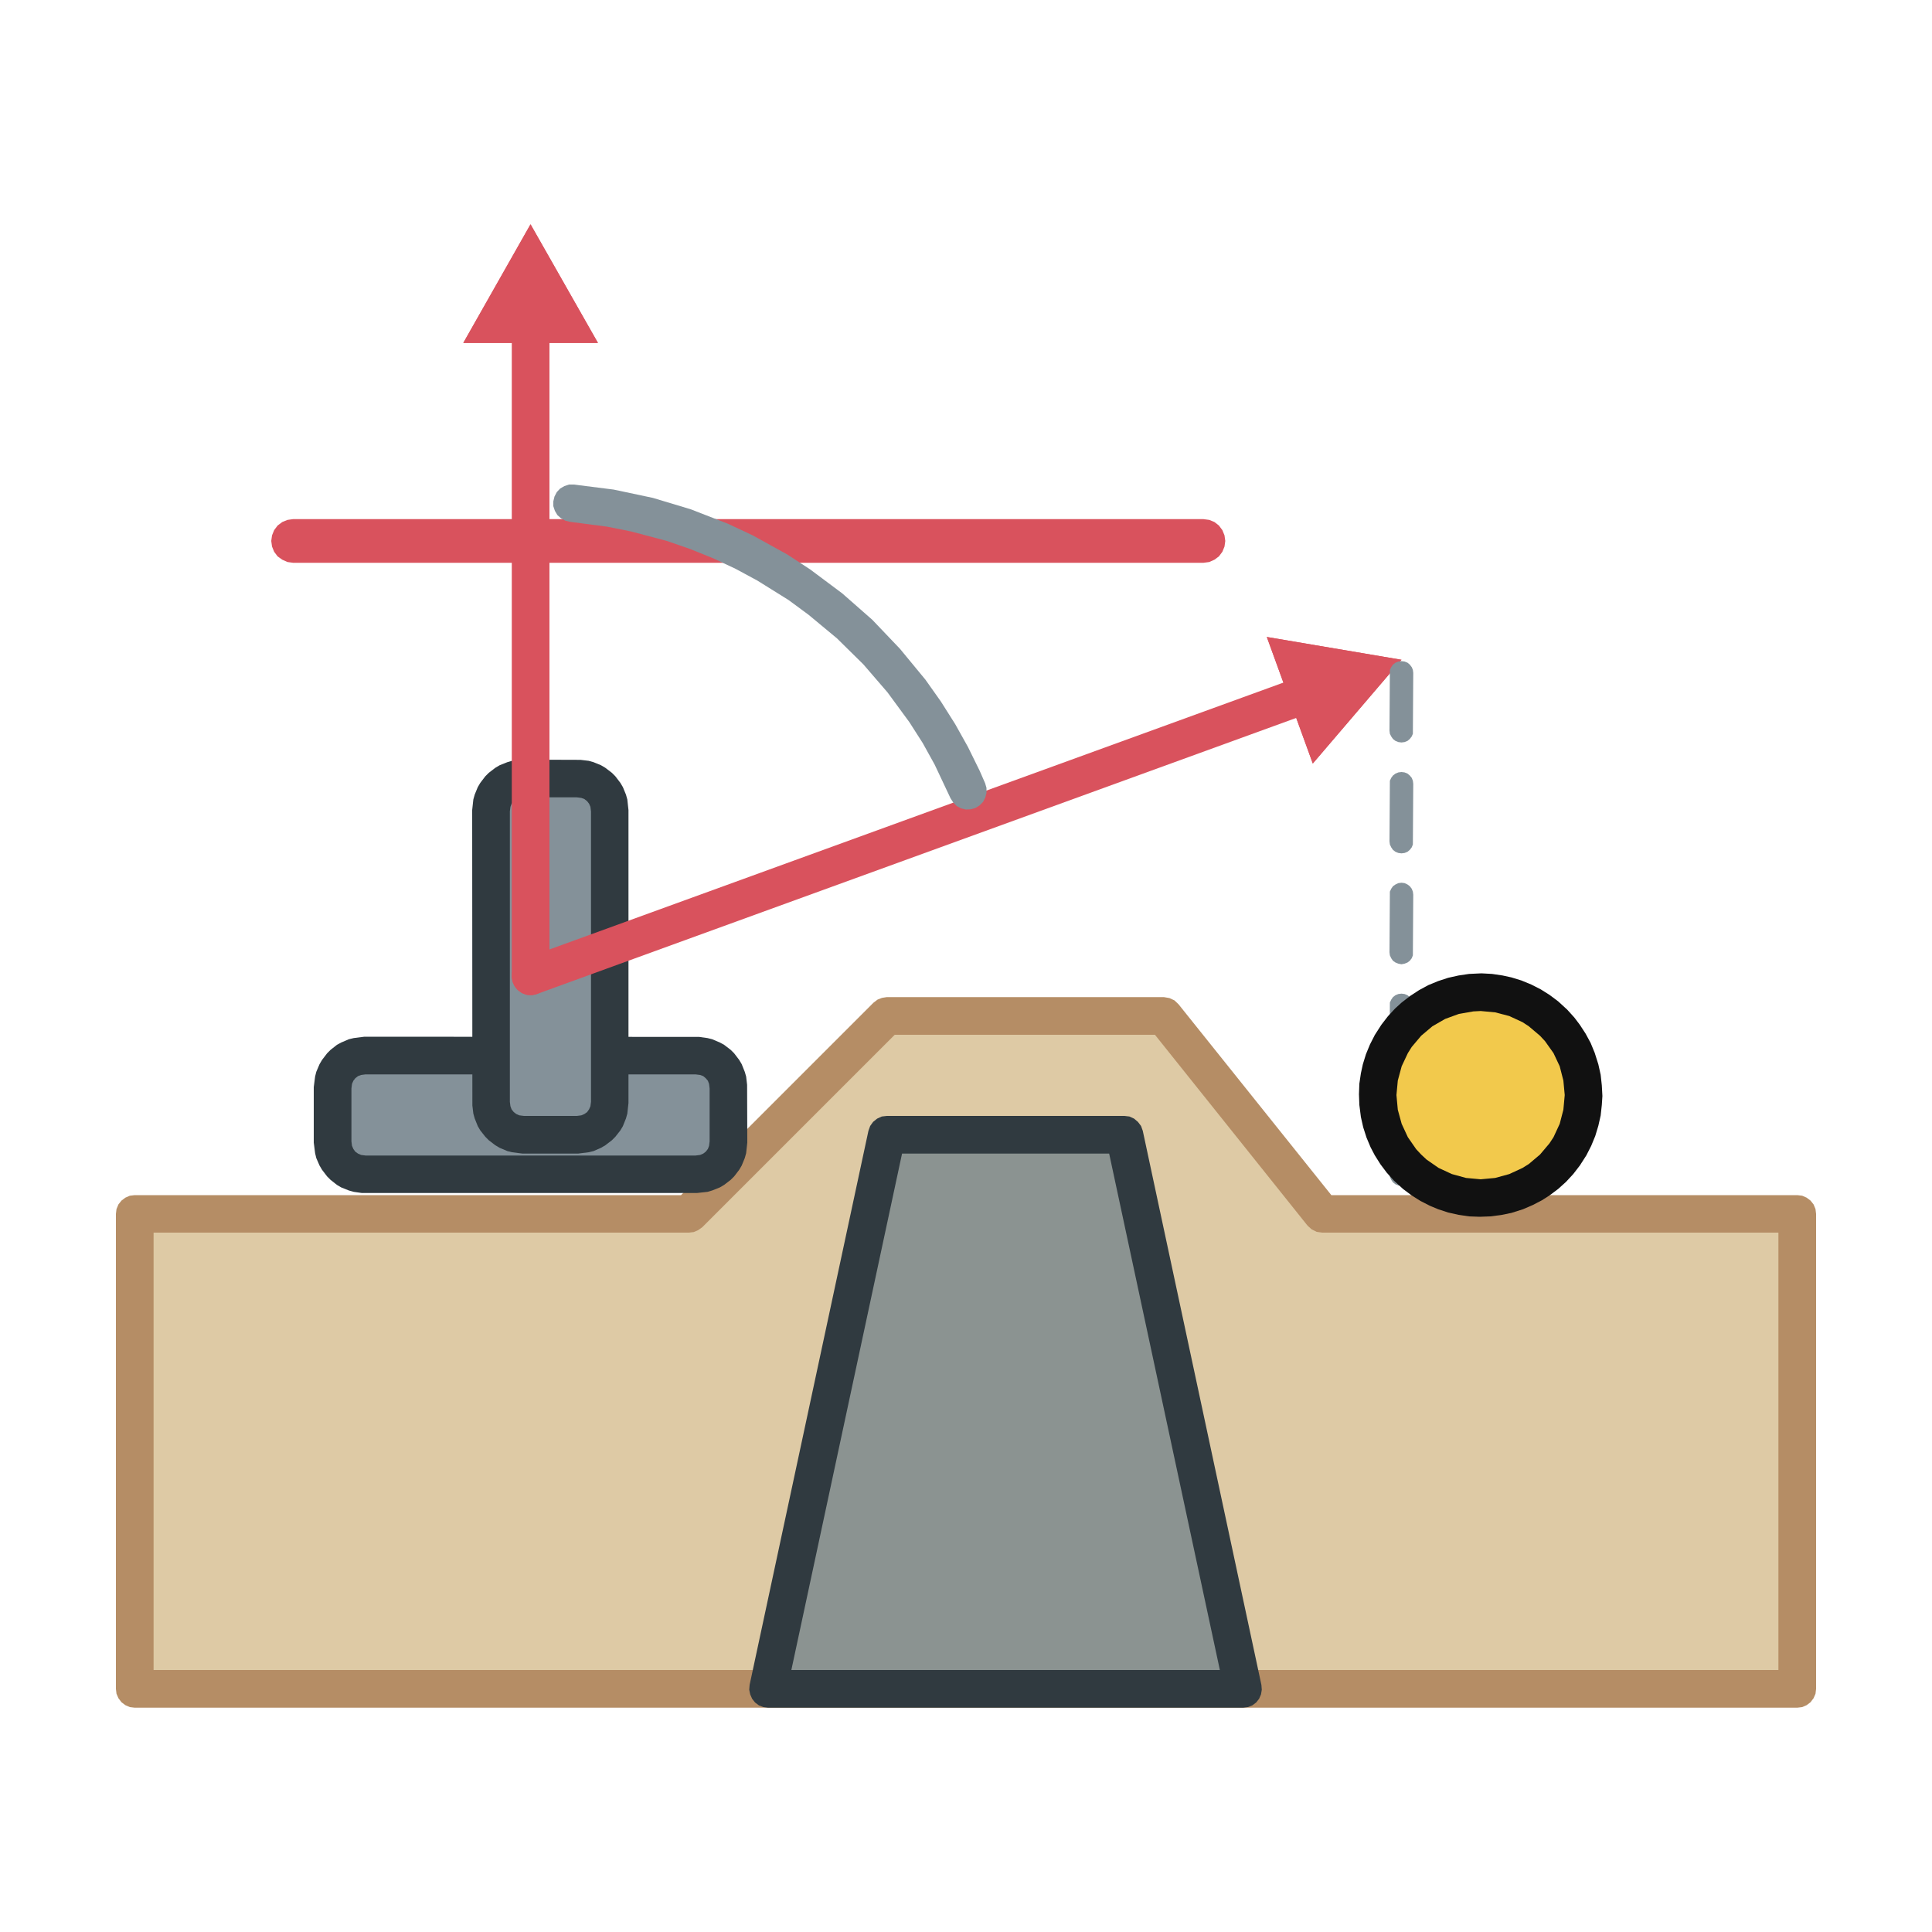
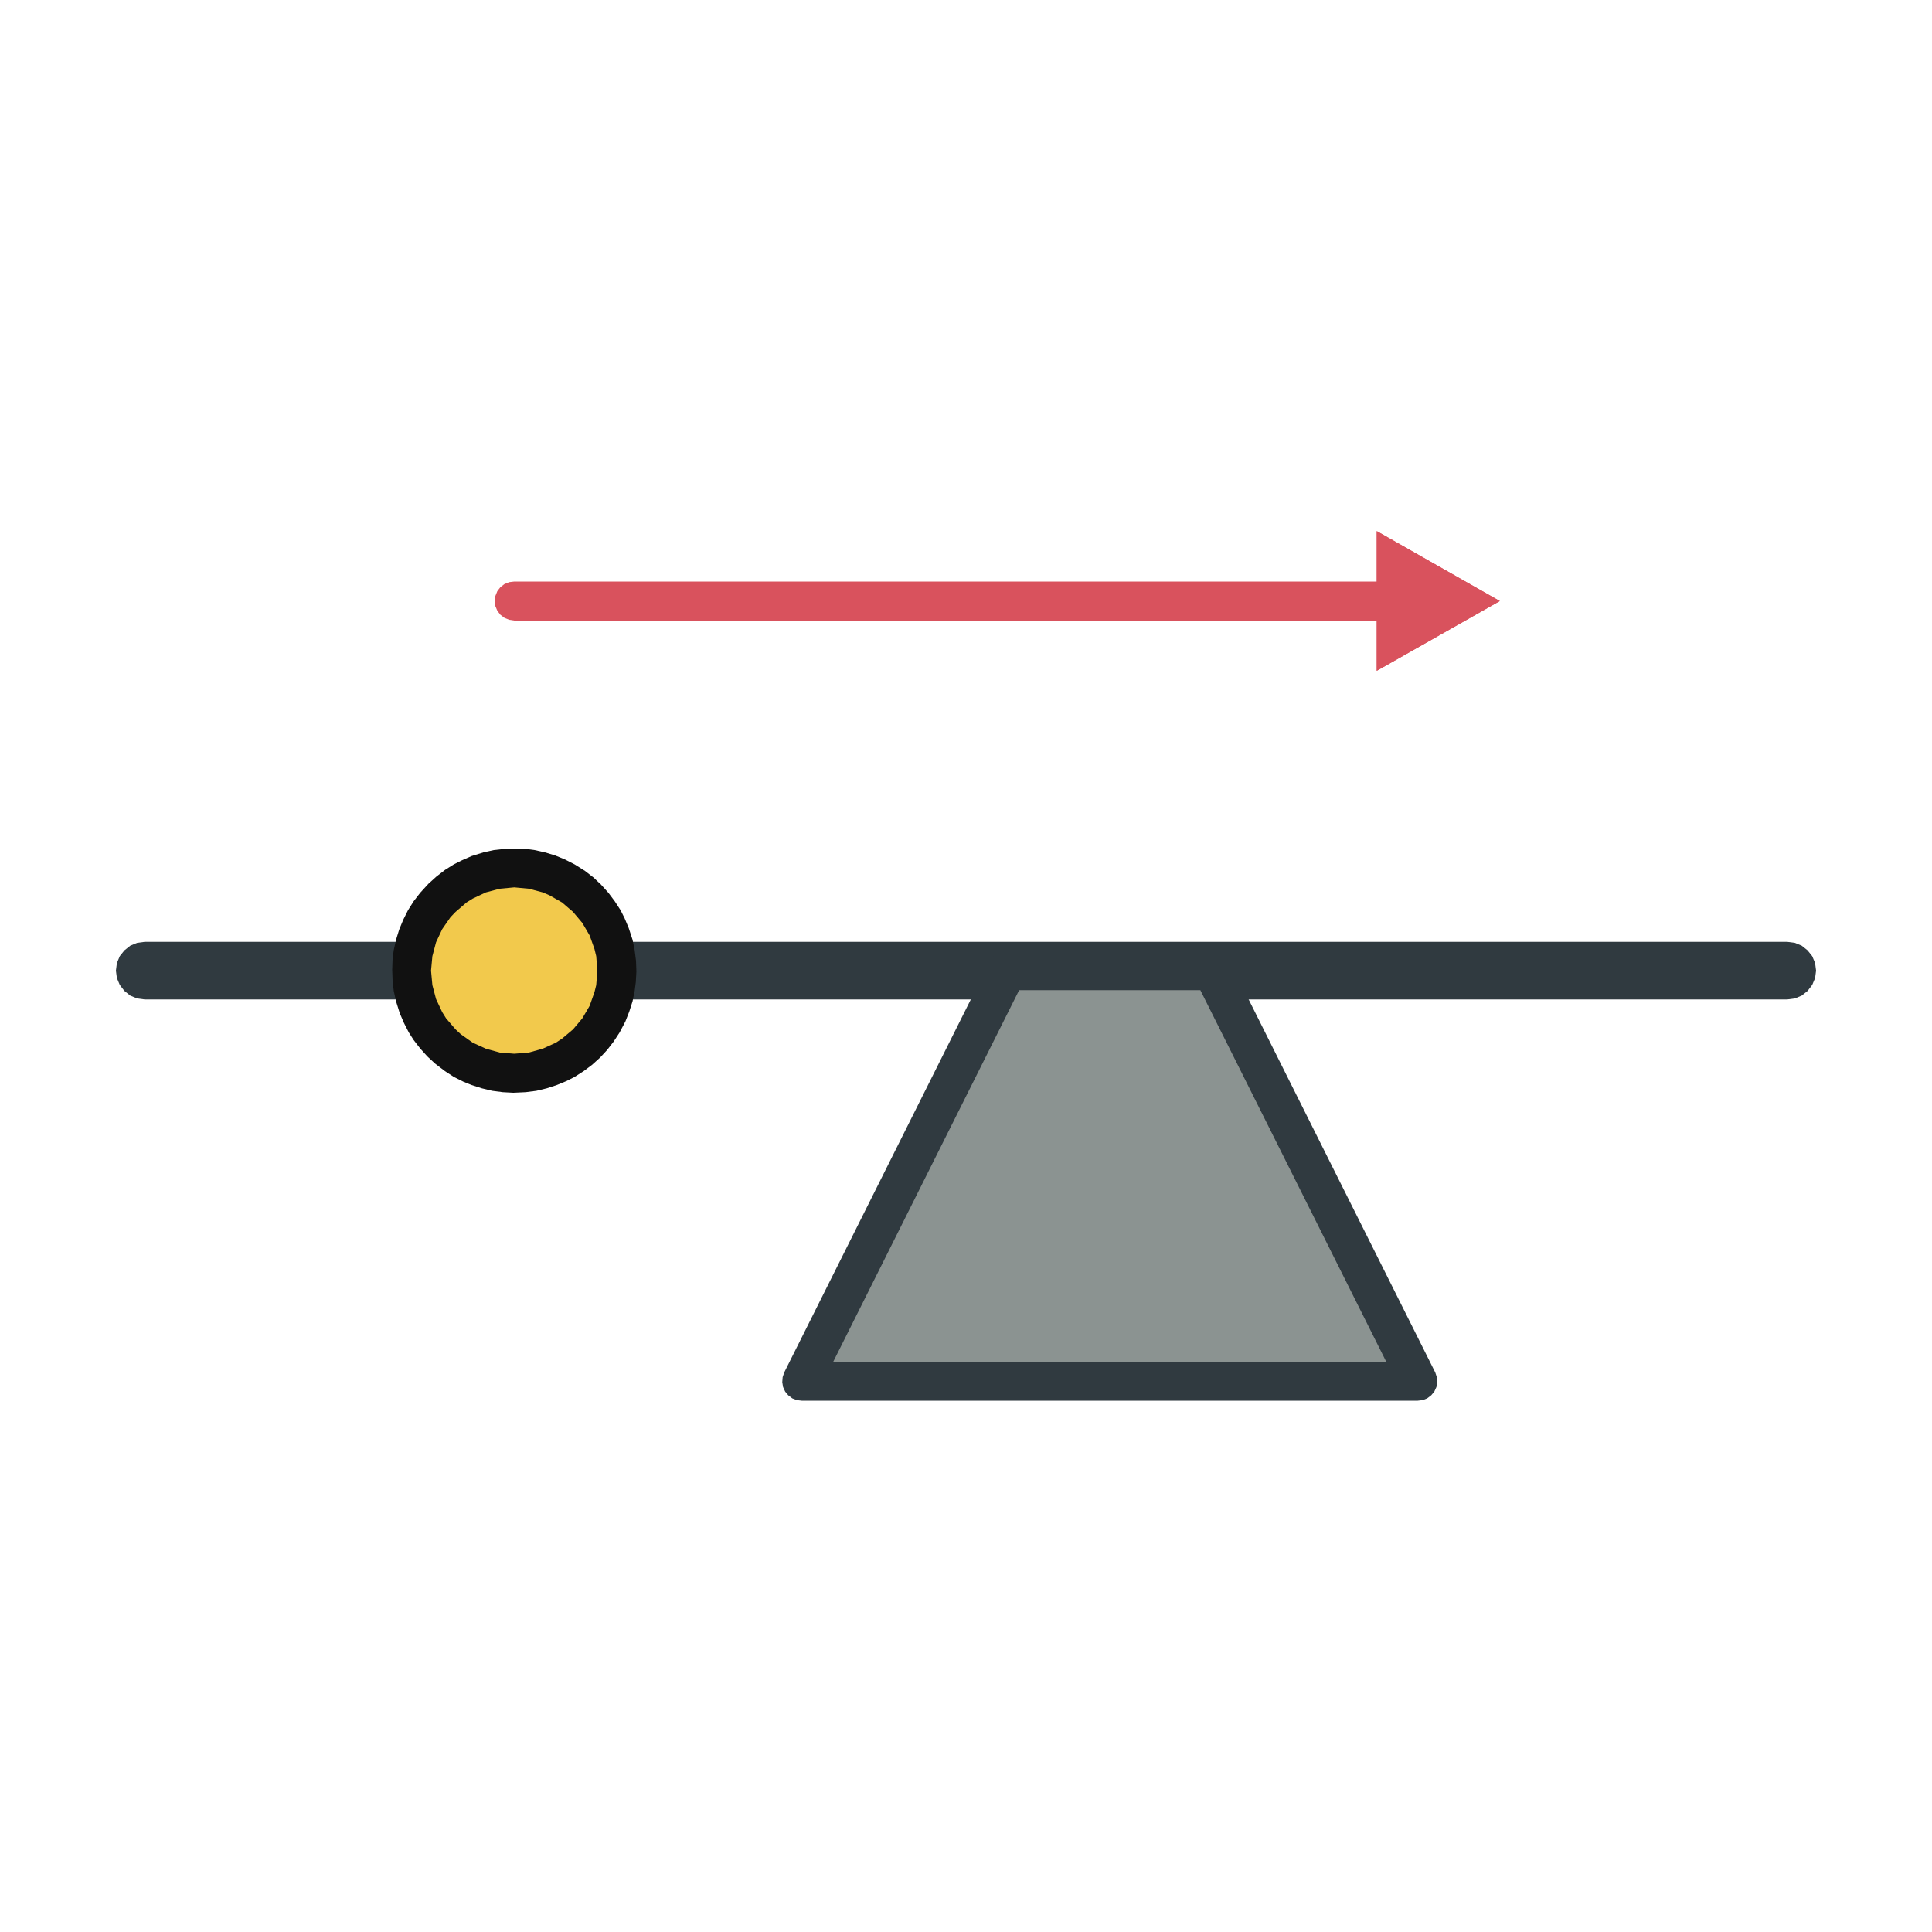
<svg xmlns="http://www.w3.org/2000/svg" viewBox="0 0 1000 1000" role="img" aria-labelledby="title desc">
-   <path fill="#DECAA5" d="M69.7 628.3 L356.6 628.3 L459.0 525.9 L602.4 525.9 L684.4 628.3 L930.3 628.3 L930.3 874.2 L69.7 874.2 Z" />
-   <path fill="#B58D65" d="M60.0 628.3 L60.3 625.8 L61.3 623.4 L62.9 621.4 L64.9 619.9 L67.2 618.9 L69.7 618.6 L352.5 618.6 L452.1 519.0 L454.2 517.4 L456.5 516.5 L459.0 516.1 L602.4 516.1 L605.3 516.6 L607.9 517.8 L610.0 519.8 L689.1 618.6 L930.3 618.6 L932.8 618.9 L935.1 619.9 L937.1 621.4 L938.7 623.4 L939.7 625.8 L940.0 628.3 L940.0 874.2 L939.7 876.7 L938.7 879.0 L937.1 881.1 L935.1 882.6 L932.8 883.6 L930.3 883.9 L69.7 883.9 L67.2 883.6 L64.9 882.6 L62.9 881.1 L61.3 879.0 L60.3 876.7 L60.0 874.2 Z M79.5 638.0 L79.5 864.4 L920.5 864.4 L920.5 638.0 L684.4 638.0 L681.5 637.6 L678.9 636.3 L676.8 634.4 L597.8 535.6 L463.1 535.6 L363.5 635.2 L361.4 636.7 L359.1 637.7 L356.6 638.0 Z" />
-   <path fill="#8B9391" d="M397.6 874.2 L459.0 587.3 L582.0 587.3 L643.4 874.2 Z" />
-   <path fill="#303A40" d="M397.6 883.9 L395.1 883.6 L392.8 882.7 L390.8 881.2 L389.3 879.3 L388.3 877.0 L387.8 874.6 L388.0 872.1 L449.5 585.3 L450.4 582.8 L451.9 580.7 L454.0 579.0 L456.4 577.9 L459.0 577.6 L582.0 577.6 L584.6 577.9 L587.0 579.0 L589.0 580.7 L590.6 582.8 L591.5 585.3 L652.9 872.1 L653.1 874.6 L652.7 877.0 L651.7 879.3 L650.2 881.2 L648.2 882.7 L645.9 883.6 L643.4 883.9 Z M409.6 864.4 L631.4 864.4 L574.1 597.1 L466.9 597.1 Z" />
-   <path fill="#849199" d="M360.7 546.3 L364.9 546.9 L368.9 548.5 L372.3 551.1 L374.9 554.5 L376.5 558.5 L377.1 562.7 L377.1 591.4 L376.5 595.7 L374.9 599.6 L372.3 603.0 L368.9 605.6 L364.9 607.3 L360.7 607.8 L188.6 607.8 L184.3 607.3 L180.4 605.6 L177.0 603.0 L174.4 599.6 L172.7 595.7 L172.2 591.4 L172.2 562.7 L172.7 558.5 L174.4 554.5 L177.0 551.1 L180.4 548.5 L184.3 546.9 L188.6 546.3 Z" />
-   <path fill="#303A40" d="M361.9 536.7 L366.2 537.3 L368.6 537.9 L372.6 539.6 L374.8 540.8 L378.2 543.4 L380.0 545.2 L382.6 548.6 L383.9 550.8 L385.5 554.8 L386.2 557.2 L386.7 561.5 L386.8 591.4 L386.2 596.9 L385.5 599.4 L383.9 603.3 L382.6 605.5 L380.0 608.9 L378.2 610.7 L374.8 613.3 L372.6 614.6 L368.6 616.2 L366.2 616.9 L360.7 617.5 L187.3 617.5 L183.1 616.9 L180.6 616.2 L176.6 614.6 L174.4 613.3 L171.1 610.7 L169.3 608.9 L166.7 605.5 L165.4 603.3 L163.7 599.4 L163.1 596.9 L162.4 591.4 L162.4 562.7 L163.1 557.2 L163.7 554.8 L165.4 550.8 L166.7 548.6 L169.3 545.2 L171.1 543.4 L174.4 540.8 L176.6 539.6 L180.6 537.9 L183.1 537.3 L188.6 536.6 Z M360.0 556.1 L189.2 556.1 L186.9 556.4 L185.3 557.0 L183.9 558.1 L182.9 559.4 L182.2 561.0 L181.9 563.4 L181.9 590.8 L182.2 593.1 L182.9 594.7 L183.9 596.1 L185.3 597.1 L186.9 597.8 L189.2 598.1 L360.0 598.1 L362.4 597.8 L364.0 597.1 L365.3 596.1 L366.4 594.7 L367.0 593.1 L367.3 590.8 L367.3 563.4 L367.0 561.0 L366.4 559.4 L365.3 558.1 L364.0 557.0 L362.4 556.4 Z" />
-   <path fill="#849199" d="M299.2 402.9 L303.5 403.5 L307.4 405.1 L310.8 407.7 L313.4 411.1 L315.0 415.1 L315.6 419.3 L315.6 570.9 L315.0 575.2 L313.4 579.1 L310.8 582.5 L307.4 585.1 L303.5 586.8 L299.2 587.3 L270.5 587.3 L266.3 586.8 L262.3 585.1 L258.9 582.5 L256.3 579.1 L254.7 575.2 L254.1 570.9 L254.1 419.3 L254.7 415.1 L256.3 411.1 L258.9 407.7 L262.3 405.1 L266.3 403.5 L270.5 402.9 Z" />
-   <path fill="#303A40" d="M300.5 393.3 L304.7 393.8 L307.2 394.5 L311.1 396.1 L313.3 397.4 L316.7 400.0 L318.5 401.8 L321.1 405.2 L322.4 407.4 L324.0 411.3 L324.7 413.8 L325.3 419.3 L325.3 570.9 L324.7 576.4 L324.0 578.9 L322.4 582.9 L321.1 585.1 L318.5 588.4 L316.7 590.2 L313.3 592.8 L311.1 594.1 L307.2 595.8 L304.7 596.4 L299.2 597.1 L270.5 597.1 L265.0 596.4 L262.6 595.8 L258.6 594.1 L256.4 592.8 L253.0 590.2 L251.2 588.4 L248.6 585.1 L247.3 582.9 L245.7 578.9 L245.0 576.4 L244.5 572.2 L244.4 419.3 L245.0 413.8 L245.7 411.3 L247.3 407.4 L248.6 405.2 L251.2 401.8 L253.0 400.0 L256.4 397.4 L258.6 396.1 L262.6 394.5 L265.0 393.8 L270.5 393.2 Z M298.6 412.7 L271.2 412.7 L268.8 413.0 L267.2 413.6 L265.9 414.7 L264.8 416.0 L264.2 417.6 L263.9 420.0 L263.9 570.3 L264.2 572.6 L264.8 574.2 L265.9 575.6 L267.2 576.6 L268.8 577.3 L271.2 577.6 L298.6 577.6 L300.9 577.3 L302.5 576.6 L303.9 575.6 L304.9 574.2 L305.6 572.6 L305.9 570.3 L305.9 420.0 L305.6 417.6 L304.9 416.0 L303.9 414.7 L302.5 413.6 L300.9 413.0 Z" />
-   <path fill="#D9525D" d="M622.9 291.3 L151.7 291.3 L148.8 290.9 L146.1 289.7 L143.7 288.0 L141.9 285.6 L140.8 282.9 L140.4 280.0 L140.8 277.1 L141.9 274.4 L143.7 272.0 L146.1 270.2 L148.8 269.1 L151.7 268.7 L622.9 268.7 L625.9 269.1 L628.6 270.2 L630.9 272.0 L632.7 274.4 L633.8 277.1 L634.2 280.0 L633.8 282.9 L632.7 285.6 L630.9 288.0 L628.6 289.7 L625.9 290.9 Z" />
-   <path fill="#D9525D" d="M284.4 146.8 L284.4 505.4 L284.0 507.9 L283.1 510.2 L281.5 512.2 L279.5 513.8 L277.1 514.8 L274.6 515.1 L272.1 514.8 L269.8 513.8 L267.7 512.2 L266.2 510.2 L265.2 507.9 L264.9 505.4 L264.9 146.8 L265.2 144.3 L266.2 141.9 L267.7 139.9 L269.8 138.4 L272.1 137.4 L274.6 137.1 L277.1 137.4 L279.5 138.4 L281.5 139.9 L283.1 141.9 L284.0 144.3 Z" />
-   <path fill="#D9525D" d="M274.6 116.1 L309.5 177.5 L239.8 177.5 Z" />
-   <path fill="#D9525D" d="M274.6 116.1 L309.5 177.5 L239.8 177.5 Z" />
-   <path fill="#D9525D" d="M699.8 361.1 L277.9 514.5 L275.5 515.1 L272.9 515.0 L270.5 514.2 L268.4 512.8 L266.6 510.9 L265.5 508.7 L264.9 506.2 L265.0 503.7 L265.8 501.3 L267.2 499.1 L269.0 497.4 L271.3 496.2 L693.2 342.8 L695.6 342.3 L698.2 342.4 L700.6 343.1 L702.8 344.5 L704.5 346.4 L705.6 348.6 L706.2 351.1 L706.1 353.7 L705.3 356.1 L703.9 358.2 L702.1 359.9 Z" />
-   <path fill="#D9525D" d="M725.4 341.5 L679.5 395.2 L655.7 329.7 Z" />
-   <path fill="#D9525D" d="M725.4 341.5 L679.5 395.2 L655.7 329.7 Z" />
-   <path fill="#849199" d="M314.2 272.6 L295.1 270.1 L292.6 269.5 L290.4 268.3 L288.5 266.6 L287.2 264.4 L286.4 262.0 L286.4 259.5 L287.0 257.0 L288.2 254.7 L289.9 252.9 L292.1 251.6 L294.5 250.8 L297.0 250.8 L317.6 253.4 L337.9 257.7 L357.5 263.6 L376.8 271.1 L389.6 277.1 L407.5 287.0 L419.3 294.7 L435.9 307.1 L451.5 320.8 L465.8 335.8 L479.0 351.8 L487.0 363.1 L494.4 374.8 L501.0 386.6 L507.1 399.0 L509.9 405.4 L510.6 407.8 L510.6 410.4 L510.0 412.8 L508.8 415.1 L507.0 416.9 L504.9 418.2 L502.4 418.9 L499.9 419.0 L497.4 418.4 L495.2 417.2 L493.4 415.4 L492.0 413.2 L483.8 395.8 L477.6 384.6 L470.7 373.8 L459.4 358.4 L446.9 343.9 L433.2 330.4 L418.5 318.2 L408.2 310.6 L392.0 300.5 L380.7 294.4 L369.2 289.0 L357.3 284.2 L345.2 280.0 L326.7 275.1 Z" />
-   <path fill="#849199" d="M719.2 378.2 L719.4 346.7 L720.1 345.3 L721.0 344.0 L722.3 343.0 L723.8 342.4 L725.4 342.2 L727.0 342.4 L728.5 343.0 L729.7 344.0 L730.7 345.3 L731.3 346.7 L731.5 348.3 L731.3 379.8 L730.7 381.2 L729.7 382.5 L728.5 383.5 L727.0 384.1 L725.4 384.3 L723.8 384.1 L722.3 383.5 L721.0 382.5 L720.1 381.2 L719.4 379.8 Z" />
-   <path fill="#849199" d="M719.2 435.5 L719.4 404.1 L720.1 402.6 L721.0 401.4 L722.3 400.4 L723.8 399.8 L725.4 399.6 L727.0 399.8 L728.5 400.4 L729.7 401.4 L730.7 402.6 L731.3 404.1 L731.5 405.7 L731.3 437.1 L730.7 438.6 L729.7 439.9 L728.5 440.9 L727.0 441.5 L725.4 441.7 L723.8 441.5 L722.3 440.9 L721.0 439.9 L720.1 438.6 L719.4 437.1 Z" />
-   <path fill="#849199" d="M719.2 492.9 L719.4 461.5 L720.1 460.0 L721.0 458.7 L722.3 457.8 L723.8 457.1 L725.4 456.9 L727.0 457.1 L728.5 457.8 L729.7 458.7 L730.7 460.0 L731.3 461.5 L731.5 463.1 L731.3 494.5 L730.7 496.0 L729.7 497.3 L728.5 498.2 L727.0 498.8 L725.4 499.1 L723.8 498.8 L722.3 498.2 L721.0 497.3 L720.1 496.0 L719.4 494.5 Z" />
-   <path fill="#849199" d="M719.2 550.3 L719.4 518.9 L720.1 517.4 L721.0 516.1 L722.3 515.1 L723.8 514.5 L725.4 514.3 L727.0 514.5 L728.5 515.1 L729.7 516.1 L730.7 517.4 L731.3 518.9 L731.5 520.4 L731.3 551.9 L730.7 553.4 L729.7 554.6 L728.5 555.6 L727.0 556.2 L725.4 556.4 L723.8 556.2 L722.3 555.6 L721.0 554.6 L720.1 553.4 L719.4 551.9 Z" />
-   <path fill="#849199" d="M719.2 607.6 L719.4 576.2 L720.1 574.7 L721.0 573.5 L722.3 572.5 L723.8 571.9 L725.4 571.7 L727.0 571.9 L728.5 572.5 L729.7 573.5 L730.7 574.7 L731.3 576.2 L731.5 577.8 L731.3 609.2 L730.7 610.7 L729.7 612.0 L728.5 613.0 L727.0 613.6 L725.4 613.8 L723.8 613.6 L722.3 613.0 L721.0 612.0 L720.1 610.7 L719.4 609.2 Z" />
-   <path fill="#F2C94C" d="M819.6 566.8 L819.4 571.5 L818.8 576.1 L817.8 580.6 L816.4 585.1 L814.6 589.3 L812.5 593.5 L810.0 597.4 L807.2 601.1 L804.0 604.5 L800.6 607.6 L796.9 610.5 L793.0 613.0 L788.9 615.1 L784.6 616.9 L780.1 618.3 L775.6 619.3 L771.0 619.9 L766.4 620.1 L761.7 619.9 L757.1 619.3 L752.6 618.3 L748.1 616.9 L743.8 615.1 L739.7 613.0 L735.8 610.5 L732.1 607.6 L728.7 604.5 L725.5 601.1 L722.7 597.4 L720.2 593.5 L718.1 589.3 L716.3 585.1 L714.9 580.6 L713.9 576.1 L713.3 571.5 L713.1 566.8 L713.3 562.2 L713.9 557.6 L714.9 553.0 L716.3 548.6 L718.1 544.3 L720.2 540.2 L722.7 536.3 L725.5 532.6 L728.7 529.2 L732.1 526.0 L735.8 523.2 L739.7 520.7 L743.8 518.6 L748.1 516.8 L752.6 515.4 L757.1 514.4 L761.7 513.8 L766.4 513.6 L771.0 513.8 L775.6 514.4 L780.1 515.4 L784.6 516.8 L788.9 518.6 L793.0 520.7 L796.9 523.2 L800.6 526.0 L804.0 529.2 L807.2 532.6 L810.0 536.3 L812.5 540.2 L814.6 544.3 L816.4 548.6 L817.8 553.0 L818.8 557.6 L819.4 562.2 Z" />
-   <path fill="#111111" d="M829.4 567.3 L829.1 571.9 L828.5 577.4 L827.3 582.7 L825.7 588.0 L823.6 593.1 L821.1 598.0 L817.7 603.3 L814.3 607.7 L810.6 611.7 L806.5 615.4 L802.1 618.7 L798.2 621.2 L793.4 623.7 L788.3 625.9 L782.3 627.8 L776.9 628.9 L771.4 629.6 L765.9 629.8 L760.4 629.6 L755.0 628.8 L749.6 627.6 L744.4 625.9 L740.1 624.1 L735.2 621.6 L730.6 618.7 L726.2 615.4 L721.5 611.1 L717.8 607.0 L714.5 602.6 L711.6 598.0 L709.4 593.8 L707.3 588.8 L705.6 583.5 L704.4 578.2 L703.6 571.9 L703.4 566.4 L703.6 560.9 L704.4 555.5 L705.4 550.9 L707.0 545.7 L709.1 540.6 L711.6 535.7 L715.0 530.4 L718.4 526.0 L722.1 522.0 L725.5 518.9 L729.9 515.5 L734.5 512.5 L739.3 509.9 L744.4 507.8 L749.6 506.1 L755.0 504.9 L760.4 504.1 L766.8 503.8 L772.3 504.1 L777.7 504.9 L782.3 505.9 L787.5 507.5 L792.6 509.6 L797.5 512.1 L802.1 515.0 L806.5 518.3 L811.2 522.6 L814.9 526.7 L817.7 530.4 L820.7 535.0 L823.3 539.8 L825.4 544.9 L827.3 550.9 L828.5 556.3 L829.1 561.8 Z M809.9 566.8 L809.2 559.3 L807.3 551.9 L804.1 545.1 L799.7 538.9 L797.1 536.1 L791.3 531.2 L788.1 529.1 L781.2 525.9 L773.9 524.0 L766.4 523.3 L762.6 523.5 L755.1 524.8 L748.0 527.4 L741.4 531.2 L735.6 536.1 L730.7 541.9 L728.7 545.1 L725.5 551.9 L723.5 559.3 L722.8 566.8 L723.5 574.4 L725.5 581.7 L728.7 588.6 L733.0 594.8 L735.6 597.6 L738.4 600.2 L744.6 604.5 L751.5 607.7 L758.8 609.7 L766.4 610.4 L773.9 609.7 L781.2 607.7 L788.1 604.5 L791.3 602.5 L797.1 597.6 L802.0 591.8 L804.1 588.6 L807.3 581.7 L809.2 574.4 Z" />
+   <path fill="#303A40" d="M925.1 517.3 L74.9 517.3 L71.0 516.8 L67.4 515.3 L64.4 512.9 L62.0 509.8 L60.5 506.2 L60.0 502.4 L60.5 498.5 L62.0 494.9 L64.4 491.9 L67.4 489.5 L71.0 488.0 L74.9 487.5 L925.1 487.5 L929.0 488.0 L932.6 489.5 L935.6 491.9 L938.0 494.9 L939.5 498.5 L940.0 502.4 L939.5 506.2 L938.0 509.8 L935.6 512.9 L932.6 515.3 L929.0 516.8 Z" />
+   <path fill="#8B9391" d="M521.3 502.4 L627.5 502.4 L733.8 714.9 L415.0 714.9 Z" />
+   <path fill="#303A40" d="M512.2 497.9 L513.8 495.6 L515.9 493.8 L518.5 492.7 L521.3 492.3 L627.5 492.3 L630.3 492.7 L632.8 493.8 L635.0 495.6 L636.6 497.9 L742.9 710.4 L743.7 712.8 L743.9 715.4 L743.5 717.9 L742.4 720.3 L740.8 722.2 L738.7 723.8 L736.4 724.7 L733.8 725.0 L415.0 725.0 L412.4 724.7 L410.1 723.8 L408.0 722.2 L406.4 720.3 L405.3 717.9 L404.9 715.4 L405.1 712.8 L405.9 710.4 Z M527.5 512.5 L431.3 704.8 L717.5 704.8 L621.3 512.5 Z" />
+   <path fill="#F2C94C" d="M319.3 502.4 L319.1 507.0 L318.5 511.6 L317.5 516.1 L316.1 520.6 L314.3 524.8 L312.2 529.0 L309.7 532.9 L306.9 536.5 L303.8 540.0 L300.3 543.1 L296.7 545.9 L292.8 548.4 L288.6 550.5 L284.4 552.3 L279.9 553.7 L275.4 554.7 L270.8 555.3 L266.2 555.5 L261.5 555.3 L257.0 554.7 L252.4 553.7 L248.0 552.3 L243.7 550.5 L239.6 548.4 L235.7 545.9 L232.0 543.1 L228.6 540.0 L225.5 536.5 L222.7 532.9 L220.2 529.0 L218.0 524.8 L216.2 520.6 L214.9 516.1 L213.8 511.6 L213.2 507.0 L213.0 502.4 L213.2 497.8 L213.8 493.2 L214.9 488.6 L216.2 484.2 L218.0 479.9 L220.2 475.8 L222.7 471.9 L225.5 468.2 L228.6 464.8 L232.0 461.7 L235.7 458.9 L239.6 456.4 L243.7 454.2 L248.0 452.4 L252.4 451.1 L257.0 450.0 L261.5 449.4 L266.2 449.2 L270.8 449.4 L275.4 450.0 L279.9 451.1 L284.4 452.4 L288.6 454.2 L292.8 456.4 L296.7 458.9 L300.3 461.7 L303.8 464.8 L306.9 468.2 L309.7 471.9 L312.2 475.8 L314.3 479.9 L316.1 484.2 L317.5 488.6 L318.5 493.2 L319.1 497.8 Z" />
+   <path fill="#111111" d="M329.4 502.8 L329.1 508.3 L328.5 512.9 L327.4 518.3 L325.7 523.6 L323.7 528.7 L320.7 534.4 L317.7 539.0 L314.3 543.4 L310.6 547.4 L306.5 551.1 L302.1 554.4 L297.4 557.4 L293.3 559.5 L288.2 561.6 L283.0 563.3 L277.6 564.6 L272.1 565.3 L265.7 565.6 L260.2 565.3 L254.8 564.6 L249.4 563.3 L244.1 561.6 L239.9 559.9 L234.9 557.4 L230.3 554.4 L225.2 550.5 L221.2 546.8 L217.5 542.7 L214.1 538.3 L211.6 534.4 L209.1 529.5 L206.9 524.4 L205.0 518.3 L203.8 512.9 L203.2 507.5 L203.0 501.9 L203.2 496.4 L203.8 491.8 L205.0 486.4 L206.6 481.2 L208.7 476.1 L211.2 471.1 L214.1 466.5 L217.5 462.1 L221.8 457.4 L225.9 453.7 L230.3 450.3 L234.9 447.4 L239.1 445.3 L244.1 443.1 L250.2 441.2 L255.6 440.0 L261.1 439.4 L266.6 439.2 L272.1 439.4 L276.7 440.0 L282.1 441.2 L287.4 442.8 L292.5 444.9 L297.4 447.4 L302.8 450.8 L307.2 454.2 L311.2 458.0 L314.9 462.1 L318.2 466.5 L321.2 471.1 L323.3 475.3 L325.4 480.3 L327.4 486.4 L328.5 491.8 L329.2 497.3 Z M309.2 502.4 L308.6 494.9 L307.7 491.2 L305.2 484.2 L301.4 477.7 L296.6 472.0 L290.9 467.1 L284.4 463.4 L280.9 461.9 L273.7 460.0 L266.2 459.3 L258.7 460.0 L251.5 461.9 L244.7 465.1 L241.5 467.1 L235.8 472.0 L233.2 474.7 L228.9 480.9 L225.7 487.7 L223.8 494.9 L223.1 502.4 L223.8 509.9 L225.7 517.1 L228.9 523.9 L230.9 527.1 L235.8 532.8 L238.5 535.3 L244.7 539.7 L251.5 542.8 L258.7 544.8 L266.2 545.4 L273.7 544.8 L280.9 542.8 L287.7 539.7 L290.9 537.6 L296.6 532.8 L301.4 527.1 L305.2 520.6 L307.7 513.5 L308.6 509.9 Z" />
+   <path fill="#D9525D" d="M744.4 321.2 L266.2 321.2 L263.6 320.8 L261.1 319.8 L259.0 318.2 L257.4 316.1 L256.4 313.7 L256.1 311.1 L256.4 308.5 L257.4 306.0 L259.0 303.9 L261.1 302.3 L263.6 301.3 L266.2 301.0 L744.4 301.0 L747.1 301.3 L749.5 302.3 L751.6 303.9 L753.2 306.0 L754.2 308.5 L754.5 311.1 L754.2 313.7 L753.2 316.1 L751.6 318.2 L749.5 319.8 L747.1 320.8 Z" />
+   <path fill="#D9525D" d="M776.3 311.1 L712.6 347.2 L712.6 274.9 Z" />
+   <path fill="#D9525D" d="M776.3 311.1 L712.6 347.2 L712.6 274.9 Z" />
</svg>
